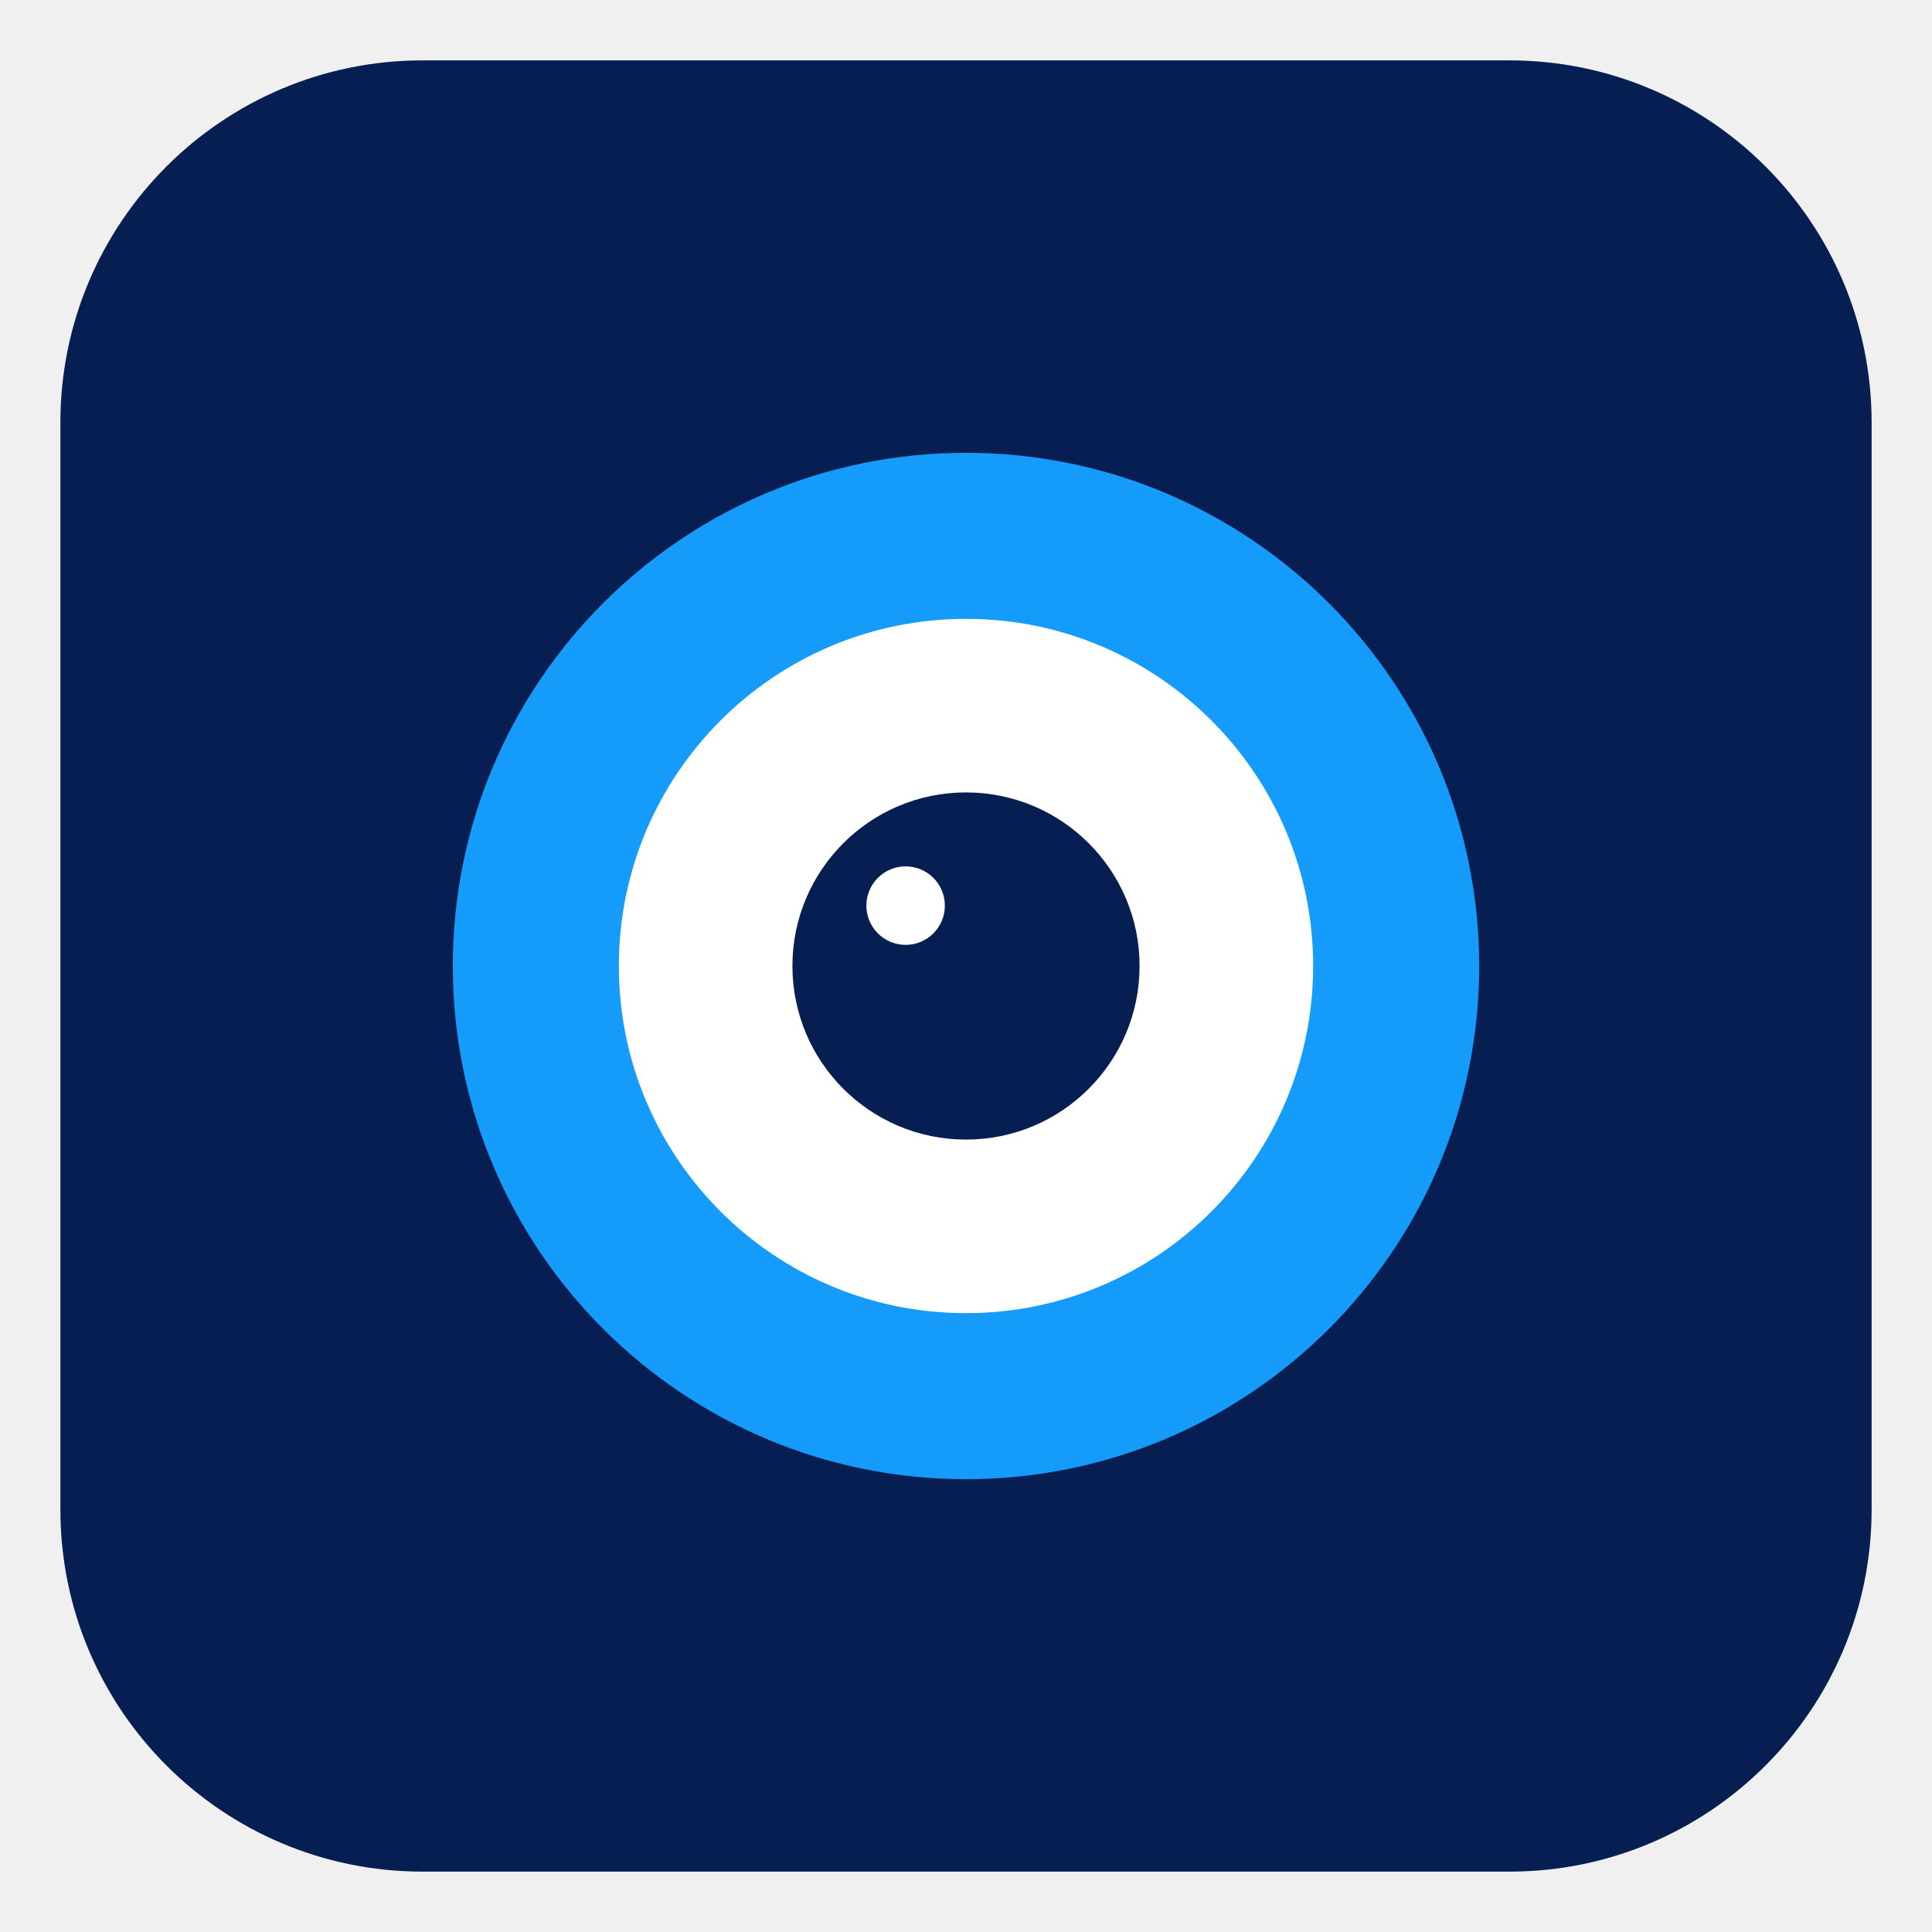
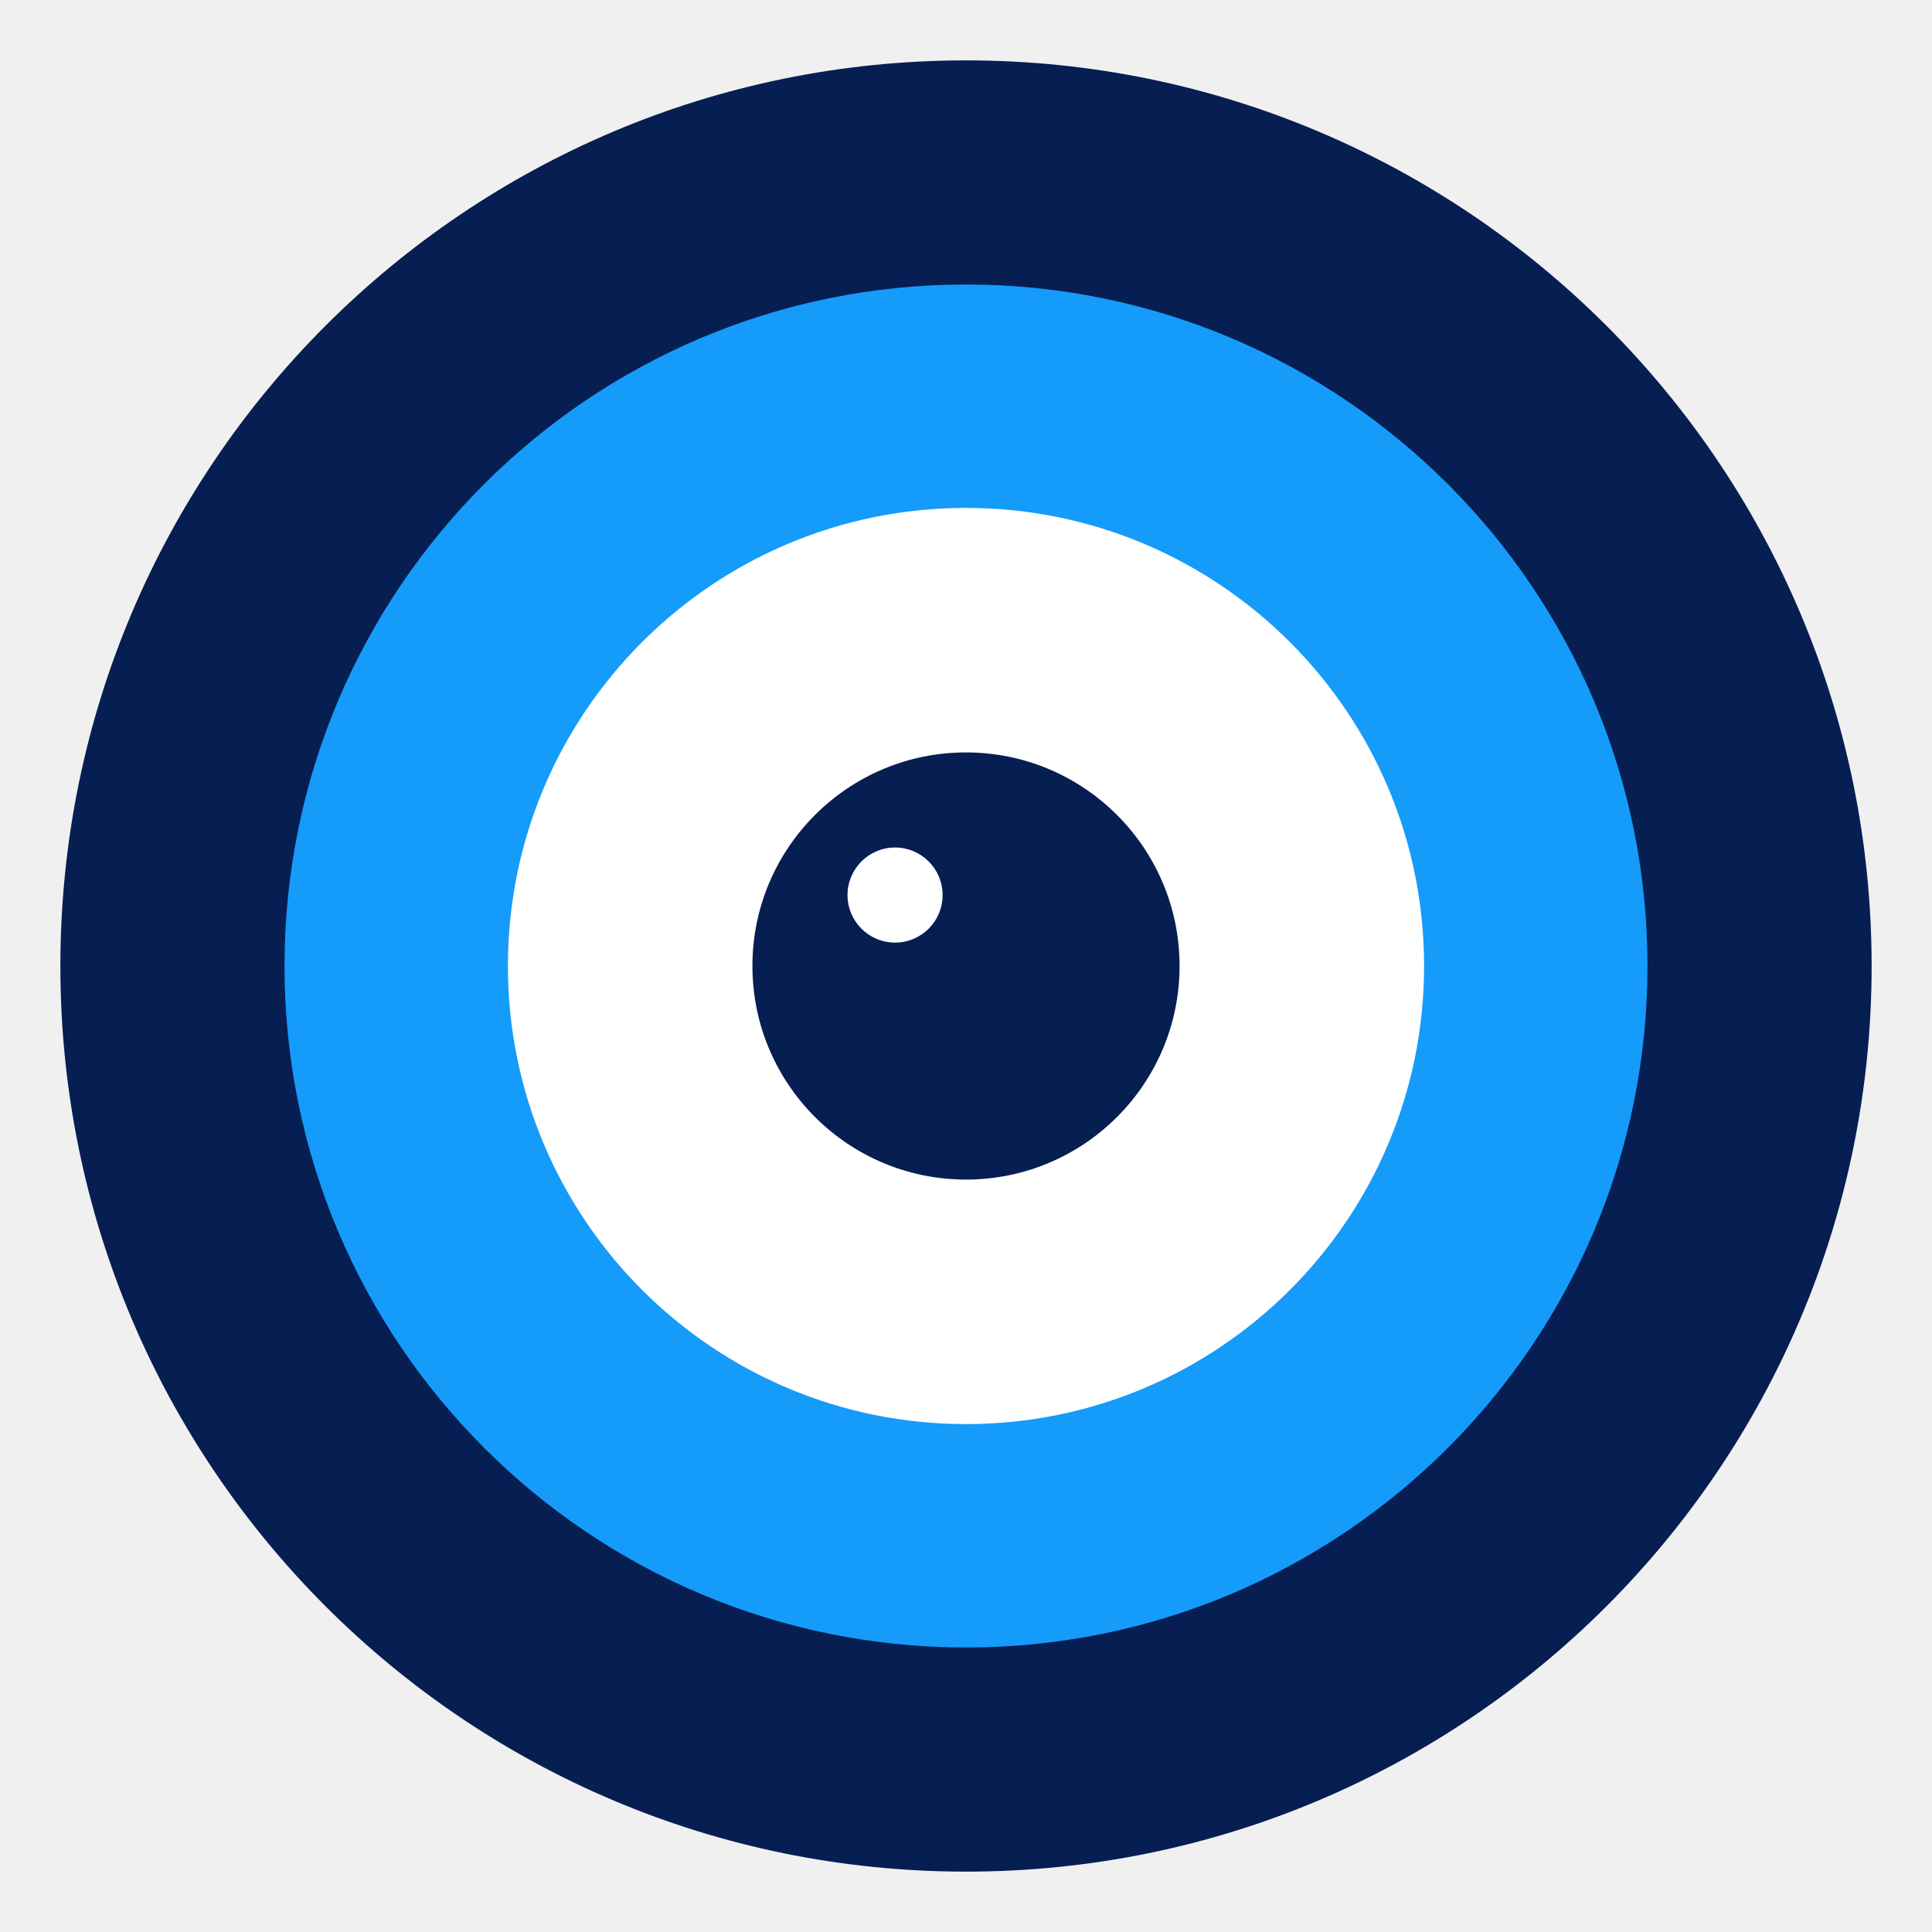
<svg xmlns="http://www.w3.org/2000/svg" viewBox="0 0 256 256" width="256" height="256">
-   <rect x="8" y="8" width="240" height="240" rx="48" fill="#071E52" />
-   <circle cx="128" cy="128" r="68" fill="#159BFA" />
-   <circle cx="128" cy="128" r="46" fill="#fff" />
-   <circle cx="128" cy="128" r="23" fill="#071E52" />
-   <circle cx="120" cy="120" r="5.2" fill="#fff" />
+   <circle cx="128" cy="128" r="120" fill="#071E52" />
+   <circle cx="128" cy="128" r="90.3" fill="#159BFA" />
+   <circle cx="128" cy="128" r="60.7" fill="#fff" />
+   <circle cx="128" cy="128" r="28.3" fill="#071E52" />
+   <circle cx="118.6" cy="118.6" r="6.3" fill="#fff" />
</svg>
